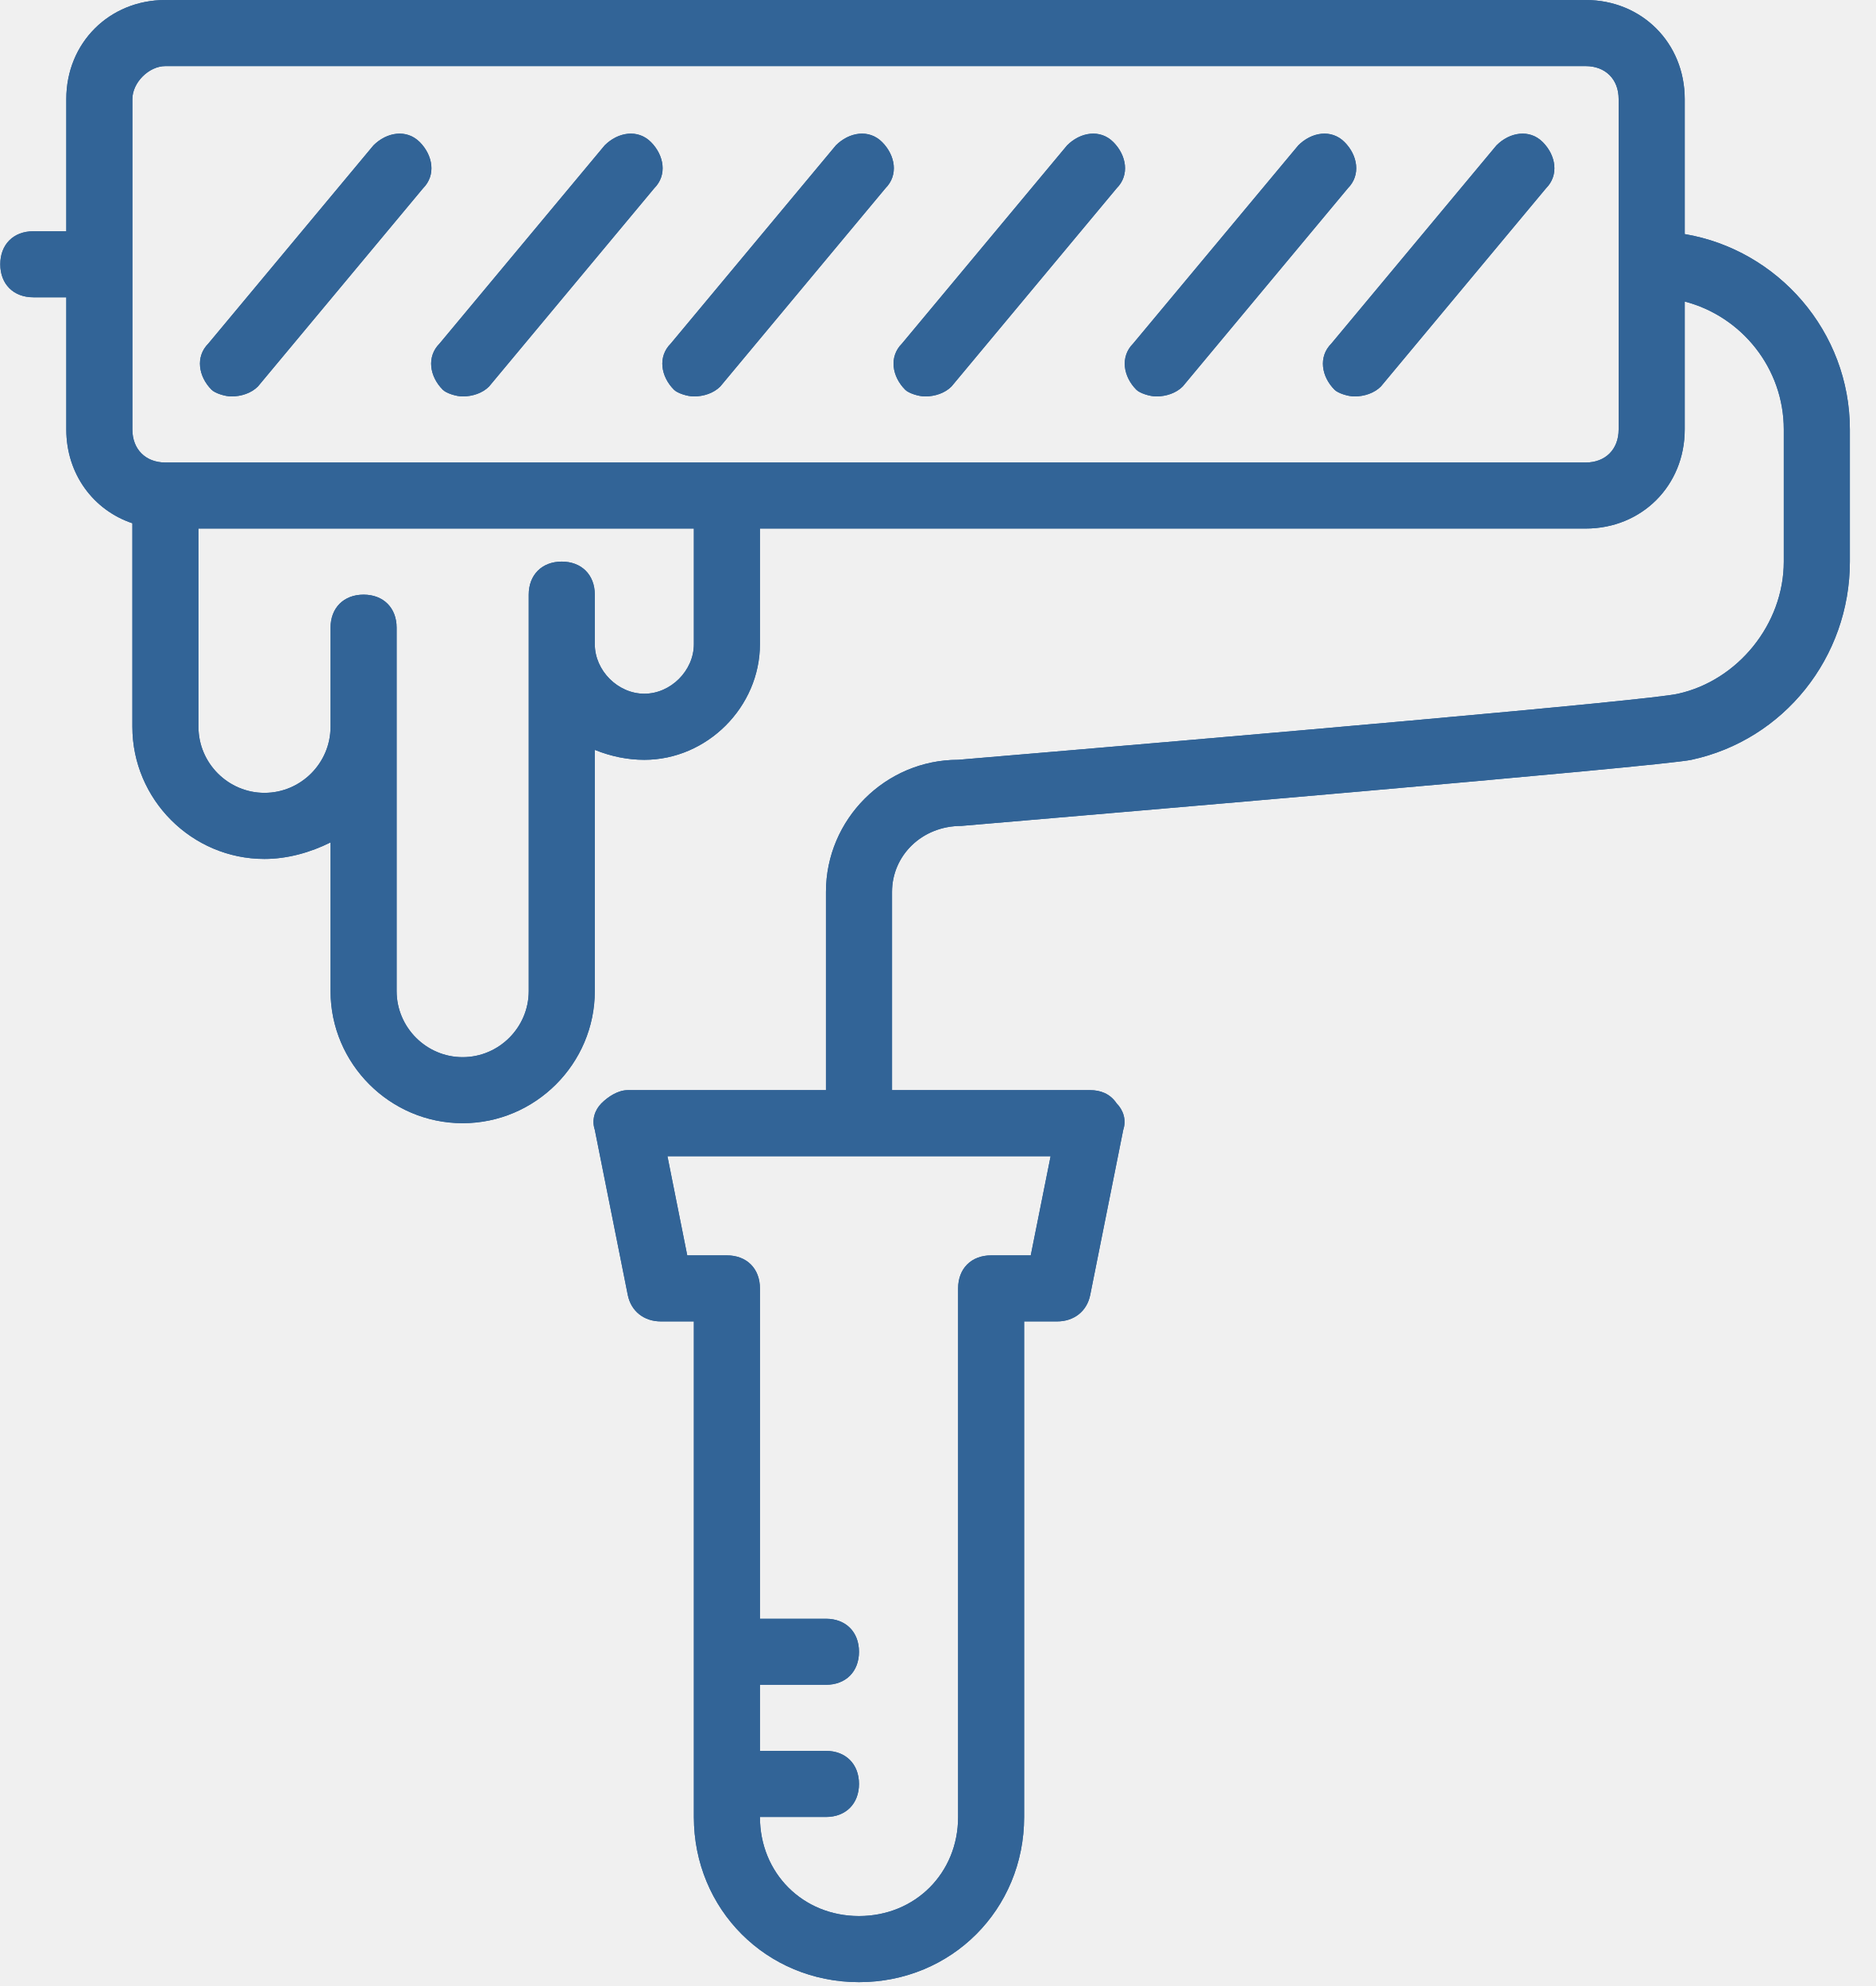
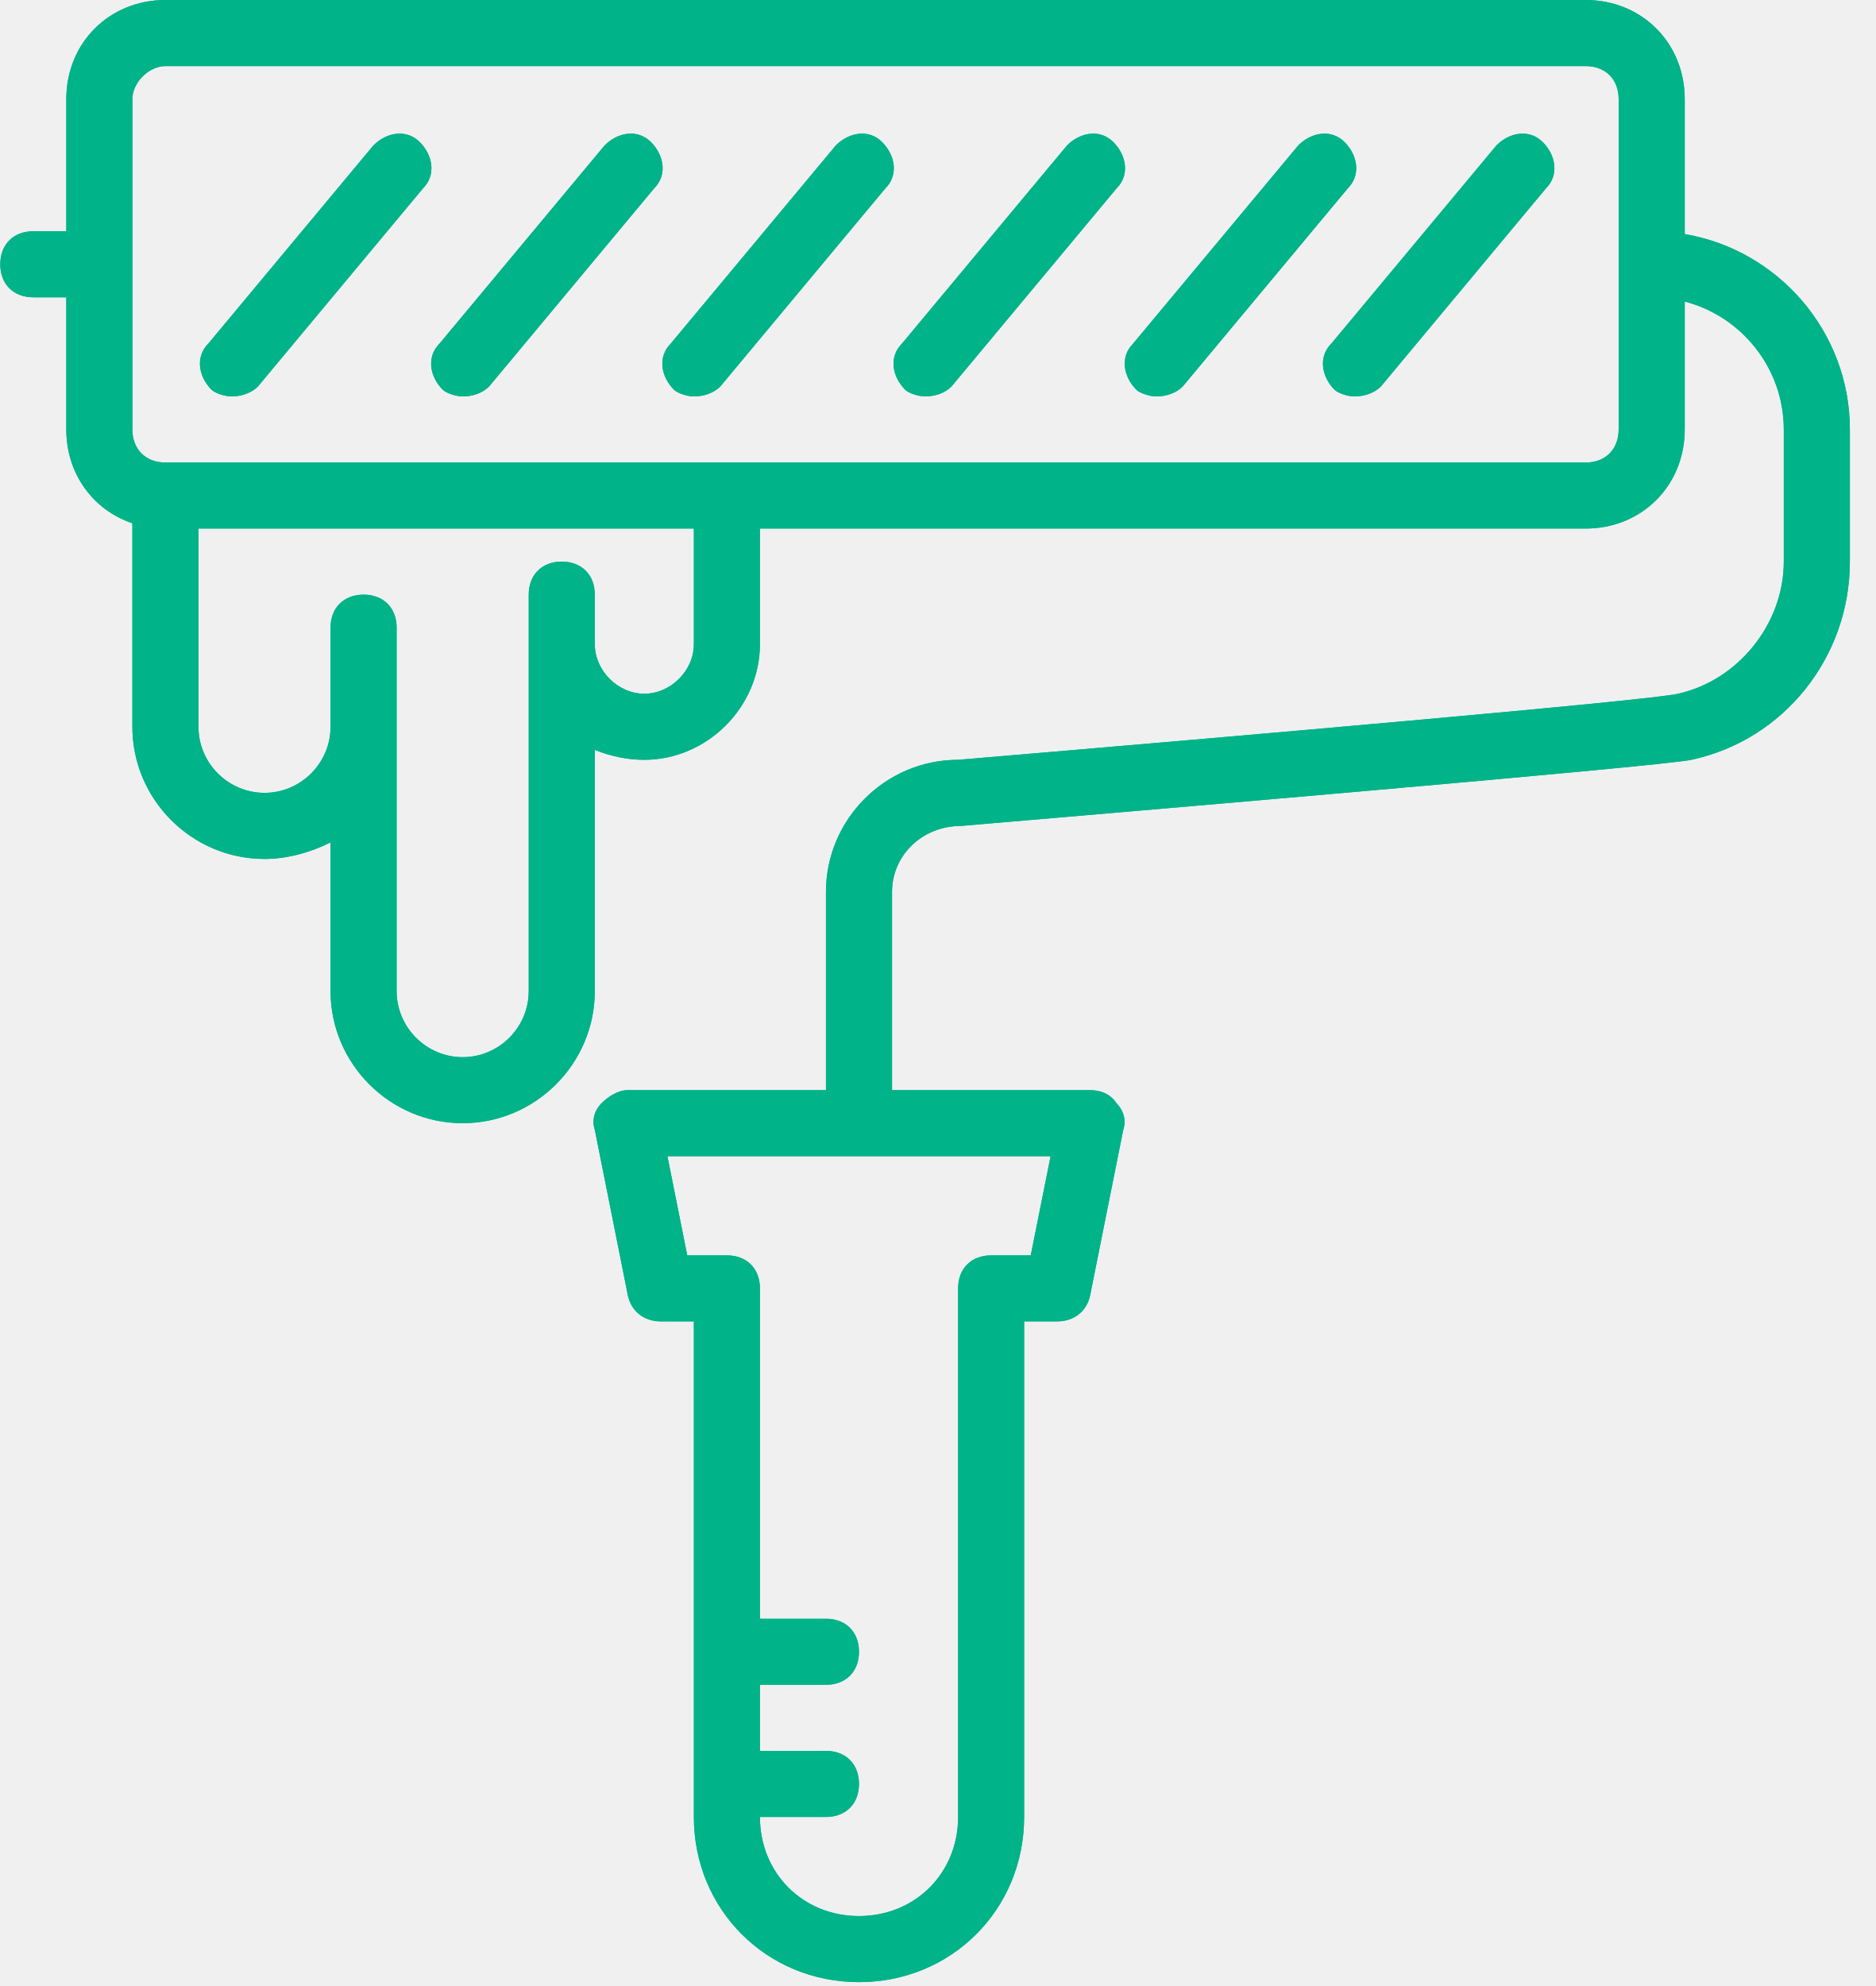
<svg xmlns="http://www.w3.org/2000/svg" xmlns:xlink="http://www.w3.org/1999/xlink" width="34px" height="36px" viewBox="0 0 34 36" version="1.1">
  <defs>
    <path d="M30.545,4.243 L30.545,1.796 C30.545,0.778 29.767,0 28.749,0 L2.999,0 C1.981,0 1.202,0.778 1.202,1.796 L1.202,4.192 L0.604,4.192 C0.244,4.192 0.005,4.431 0.005,4.791 C0.005,5.15 0.244,5.389 0.604,5.389 L1.202,5.389 L1.202,7.785 C1.202,8.591 1.691,9.247 2.4,9.485 L2.4,13.174 C2.4,14.492 3.478,15.57 4.795,15.57 C5.214,15.57 5.634,15.45 5.993,15.27 L5.993,17.965 C5.993,19.282 7.071,20.36 8.388,20.36 C9.706,20.36 10.784,19.282 10.784,17.965 L10.784,13.593 C11.083,13.713 11.382,13.773 11.682,13.773 C12.82,13.773 13.778,12.815 13.778,11.677 L13.778,9.581 L28.748,9.581 C29.767,9.581 30.545,8.803 30.545,7.785 L30.545,5.466 C31.575,5.733 32.341,6.674 32.341,7.785 L32.341,10.18 C32.341,11.318 31.503,12.336 30.425,12.575 C29.946,12.695 22.341,13.354 17.371,13.773 C16.053,13.773 14.975,14.851 14.975,16.168 L14.975,19.761 L11.382,19.761 C11.203,19.761 11.023,19.881 10.903,20.001 C10.784,20.121 10.724,20.3 10.784,20.48 L11.382,23.474 C11.442,23.774 11.682,23.953 11.981,23.953 L12.58,23.953 L12.58,32.936 C12.58,34.612 13.897,35.93 15.574,35.93 C17.251,35.93 18.568,34.612 18.568,32.936 L18.568,23.953 L19.167,23.953 C19.467,23.953 19.706,23.774 19.766,23.474 L20.365,20.48 C20.425,20.3 20.365,20.121 20.245,20.001 C20.125,19.821 19.945,19.761 19.766,19.761 L16.173,19.761 L16.173,16.168 C16.173,15.51 16.712,14.971 17.43,14.971 C19.526,14.791 30.126,13.893 30.665,13.773 C32.341,13.414 33.539,11.917 33.539,10.18 L33.539,7.785 C33.539,6.013 32.239,4.53 30.545,4.243 Z M12.58,11.677 C12.58,12.156 12.161,12.575 11.682,12.575 C11.203,12.575 10.784,12.156 10.784,11.677 L10.784,10.779 C10.784,10.42 10.544,10.18 10.185,10.18 C9.826,10.18 9.586,10.42 9.586,10.779 L9.586,11.677 L9.586,11.977 L9.586,17.965 C9.586,18.624 9.047,19.163 8.388,19.163 C7.73,19.163 7.191,18.624 7.191,17.965 L7.191,13.174 L7.191,11.378 C7.191,11.018 6.951,10.779 6.592,10.779 C6.233,10.779 5.993,11.018 5.993,11.378 L5.993,13.174 C5.993,13.833 5.454,14.372 4.795,14.372 C4.137,14.372 3.598,13.833 3.598,13.174 L3.598,9.581 L12.58,9.581 L12.58,11.677 Z M29.347,7.785 C29.347,8.144 29.108,8.384 28.749,8.384 L13.179,8.384 L2.999,8.384 C2.64,8.384 2.4,8.144 2.4,7.785 L2.4,1.796 C2.4,1.497 2.699,1.198 2.999,1.198 L28.748,1.198 C29.108,1.198 29.347,1.437 29.347,1.796 L29.347,7.785 L29.347,7.785 Z M18.688,22.756 L17.97,22.756 C17.61,22.756 17.371,22.995 17.371,23.354 L17.371,32.936 C17.371,33.954 16.592,34.732 15.574,34.732 C14.556,34.732 13.778,33.954 13.778,32.936 L14.975,32.936 C15.335,32.936 15.574,32.696 15.574,32.337 C15.574,31.978 15.335,31.738 14.975,31.738 L13.778,31.738 L13.778,30.54 L14.975,30.54 C15.335,30.54 15.574,30.301 15.574,29.942 C15.574,29.582 15.335,29.343 14.975,29.343 L13.778,29.343 L13.778,23.354 C13.778,22.995 13.538,22.756 13.179,22.756 L12.46,22.756 L12.101,20.959 L19.048,20.959 L18.688,22.756 Z M7.61,2.575 C7.849,2.815 7.909,3.174 7.67,3.413 L4.676,7.006 C4.556,7.126 4.376,7.186 4.196,7.186 C4.077,7.186 3.897,7.126 3.837,7.066 C3.598,6.827 3.538,6.467 3.777,6.228 L6.771,2.635 C7.011,2.395 7.37,2.335 7.61,2.575 Z M11.802,2.575 C12.041,2.815 12.101,3.174 11.861,3.413 L8.867,7.006 C8.748,7.126 8.568,7.186 8.388,7.186 C8.268,7.186 8.089,7.126 8.029,7.066 C7.789,6.827 7.73,6.467 7.969,6.228 L10.963,2.635 C11.203,2.395 11.562,2.335 11.802,2.575 Z M15.993,2.575 C16.233,2.815 16.293,3.174 16.053,3.413 L13.059,7.006 C12.939,7.126 12.76,7.186 12.58,7.186 C12.46,7.186 12.281,7.126 12.221,7.066 C11.981,6.827 11.921,6.467 12.161,6.228 L15.155,2.635 C15.395,2.395 15.754,2.335 15.993,2.575 Z M20.185,2.575 C20.425,2.815 20.485,3.174 20.245,3.413 L17.251,7.006 C17.131,7.126 16.952,7.186 16.772,7.186 C16.652,7.186 16.472,7.126 16.413,7.066 C16.173,6.827 16.113,6.467 16.353,6.228 L19.347,2.635 C19.586,2.395 19.946,2.335 20.185,2.575 Z M24.377,2.575 C24.617,2.815 24.676,3.174 24.437,3.413 L21.443,7.006 C21.323,7.126 21.143,7.186 20.964,7.186 C20.844,7.186 20.664,7.126 20.604,7.066 C20.365,6.827 20.305,6.467 20.544,6.228 L23.539,2.635 C23.778,2.395 24.138,2.335 24.377,2.575 Z M27.132,2.635 C27.371,2.395 27.731,2.335 27.97,2.575 C28.21,2.815 28.269,3.174 28.03,3.413 L25.036,7.006 C24.916,7.126 24.736,7.186 24.557,7.186 C24.437,7.186 24.257,7.126 24.197,7.066 C23.958,6.827 23.898,6.467 24.138,6.228 L27.132,2.635 Z" id="path-1" />
  </defs>
  <g id="Desktop" stroke="none" stroke-width="1" fill="none" fill-rule="evenodd">
    <g id="01-Landing-Page" transform="translate(-524, -692)">
      <g id="Below-Header" transform="translate(0, 659)">
        <g id="3" transform="translate(514, 24)">
          <g id="icon/painters" transform="translate(10, 9)">
            <g id="color/primary-1">
              <g>
                <mask id="mask-2" fill="white">
                  <use xlink:href="#path-1" />
                </mask>
-                 <use id="Mask" fill="#326497" fill-rule="nonzero" xlink:href="#path-1" />
-                 <g mask="url(#mask-2)" fill="#326497" fill-rule="nonzero" id="Rectangle">
+                 <use id="Mask" fill="#00B389" fill-rule="nonzero" xlink:href="#path-1" />
+                 <g mask="url(#mask-2)" fill="#00B389" fill-rule="nonzero" id="Rectangle">
                  <g transform="translate(-13, -12)">
                    <rect x="0" y="0" width="60" height="60" />
                  </g>
                </g>
              </g>
            </g>
          </g>
        </g>
      </g>
    </g>
  </g>
</svg>
